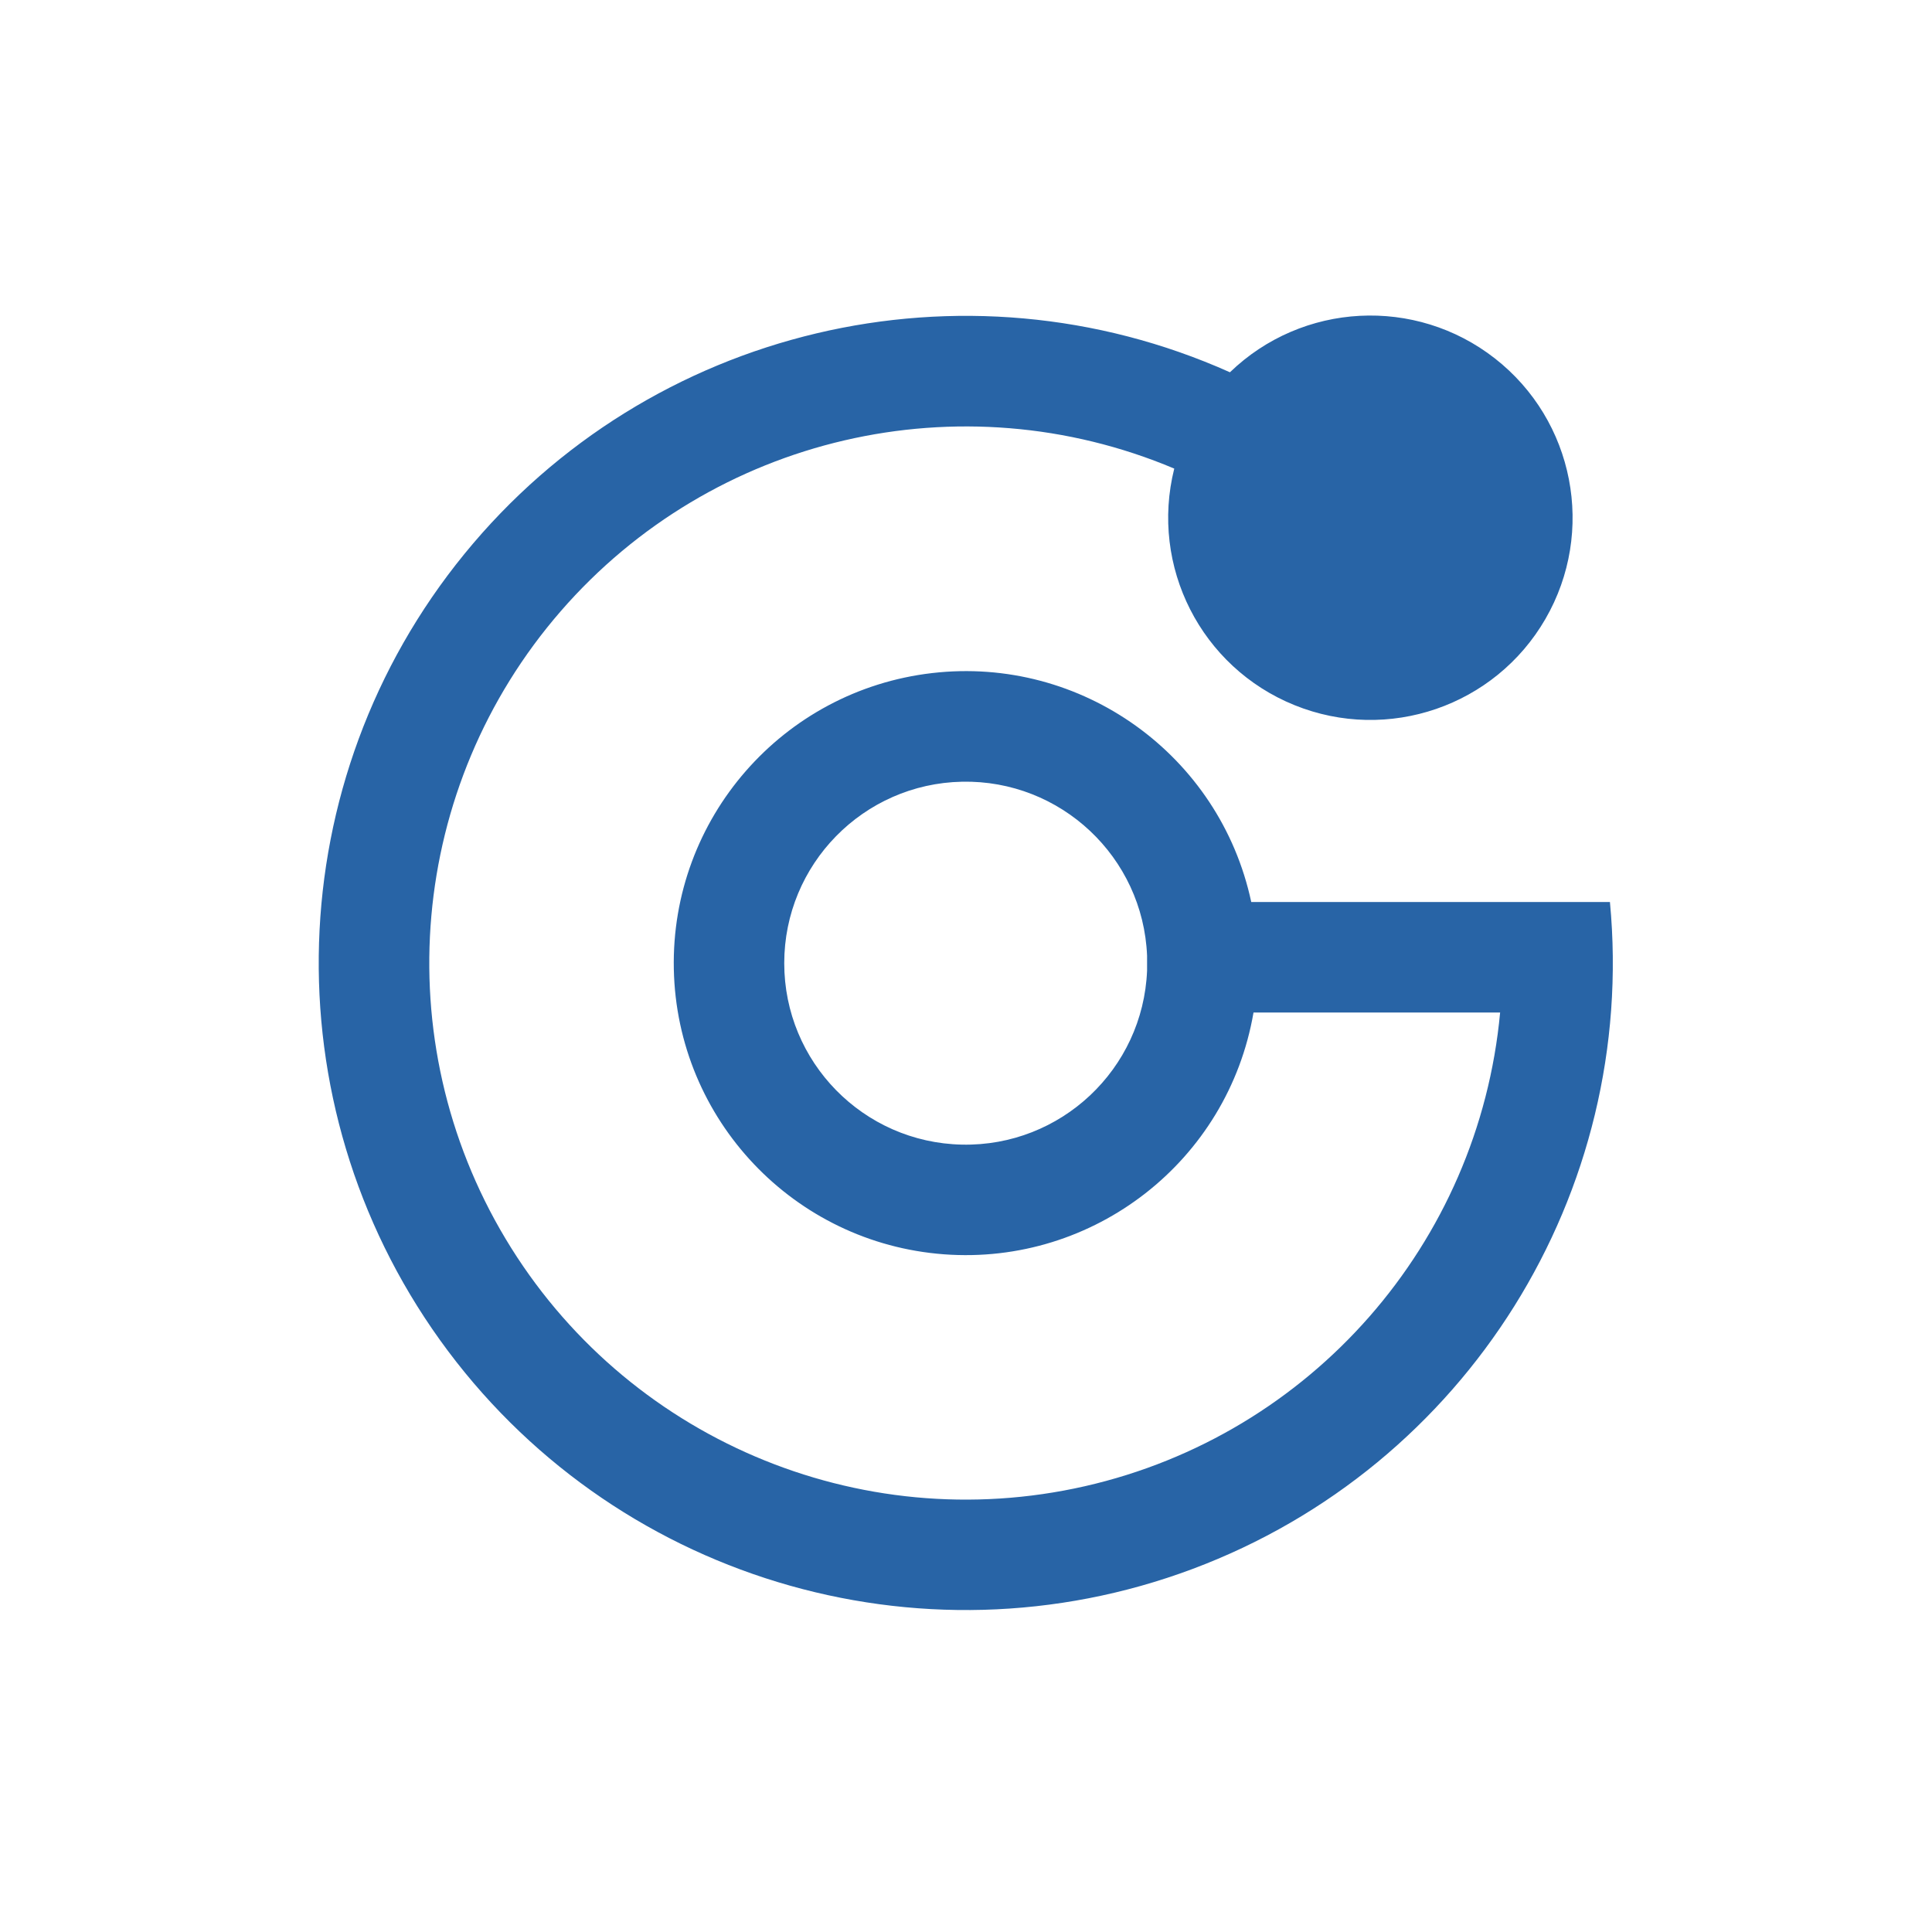
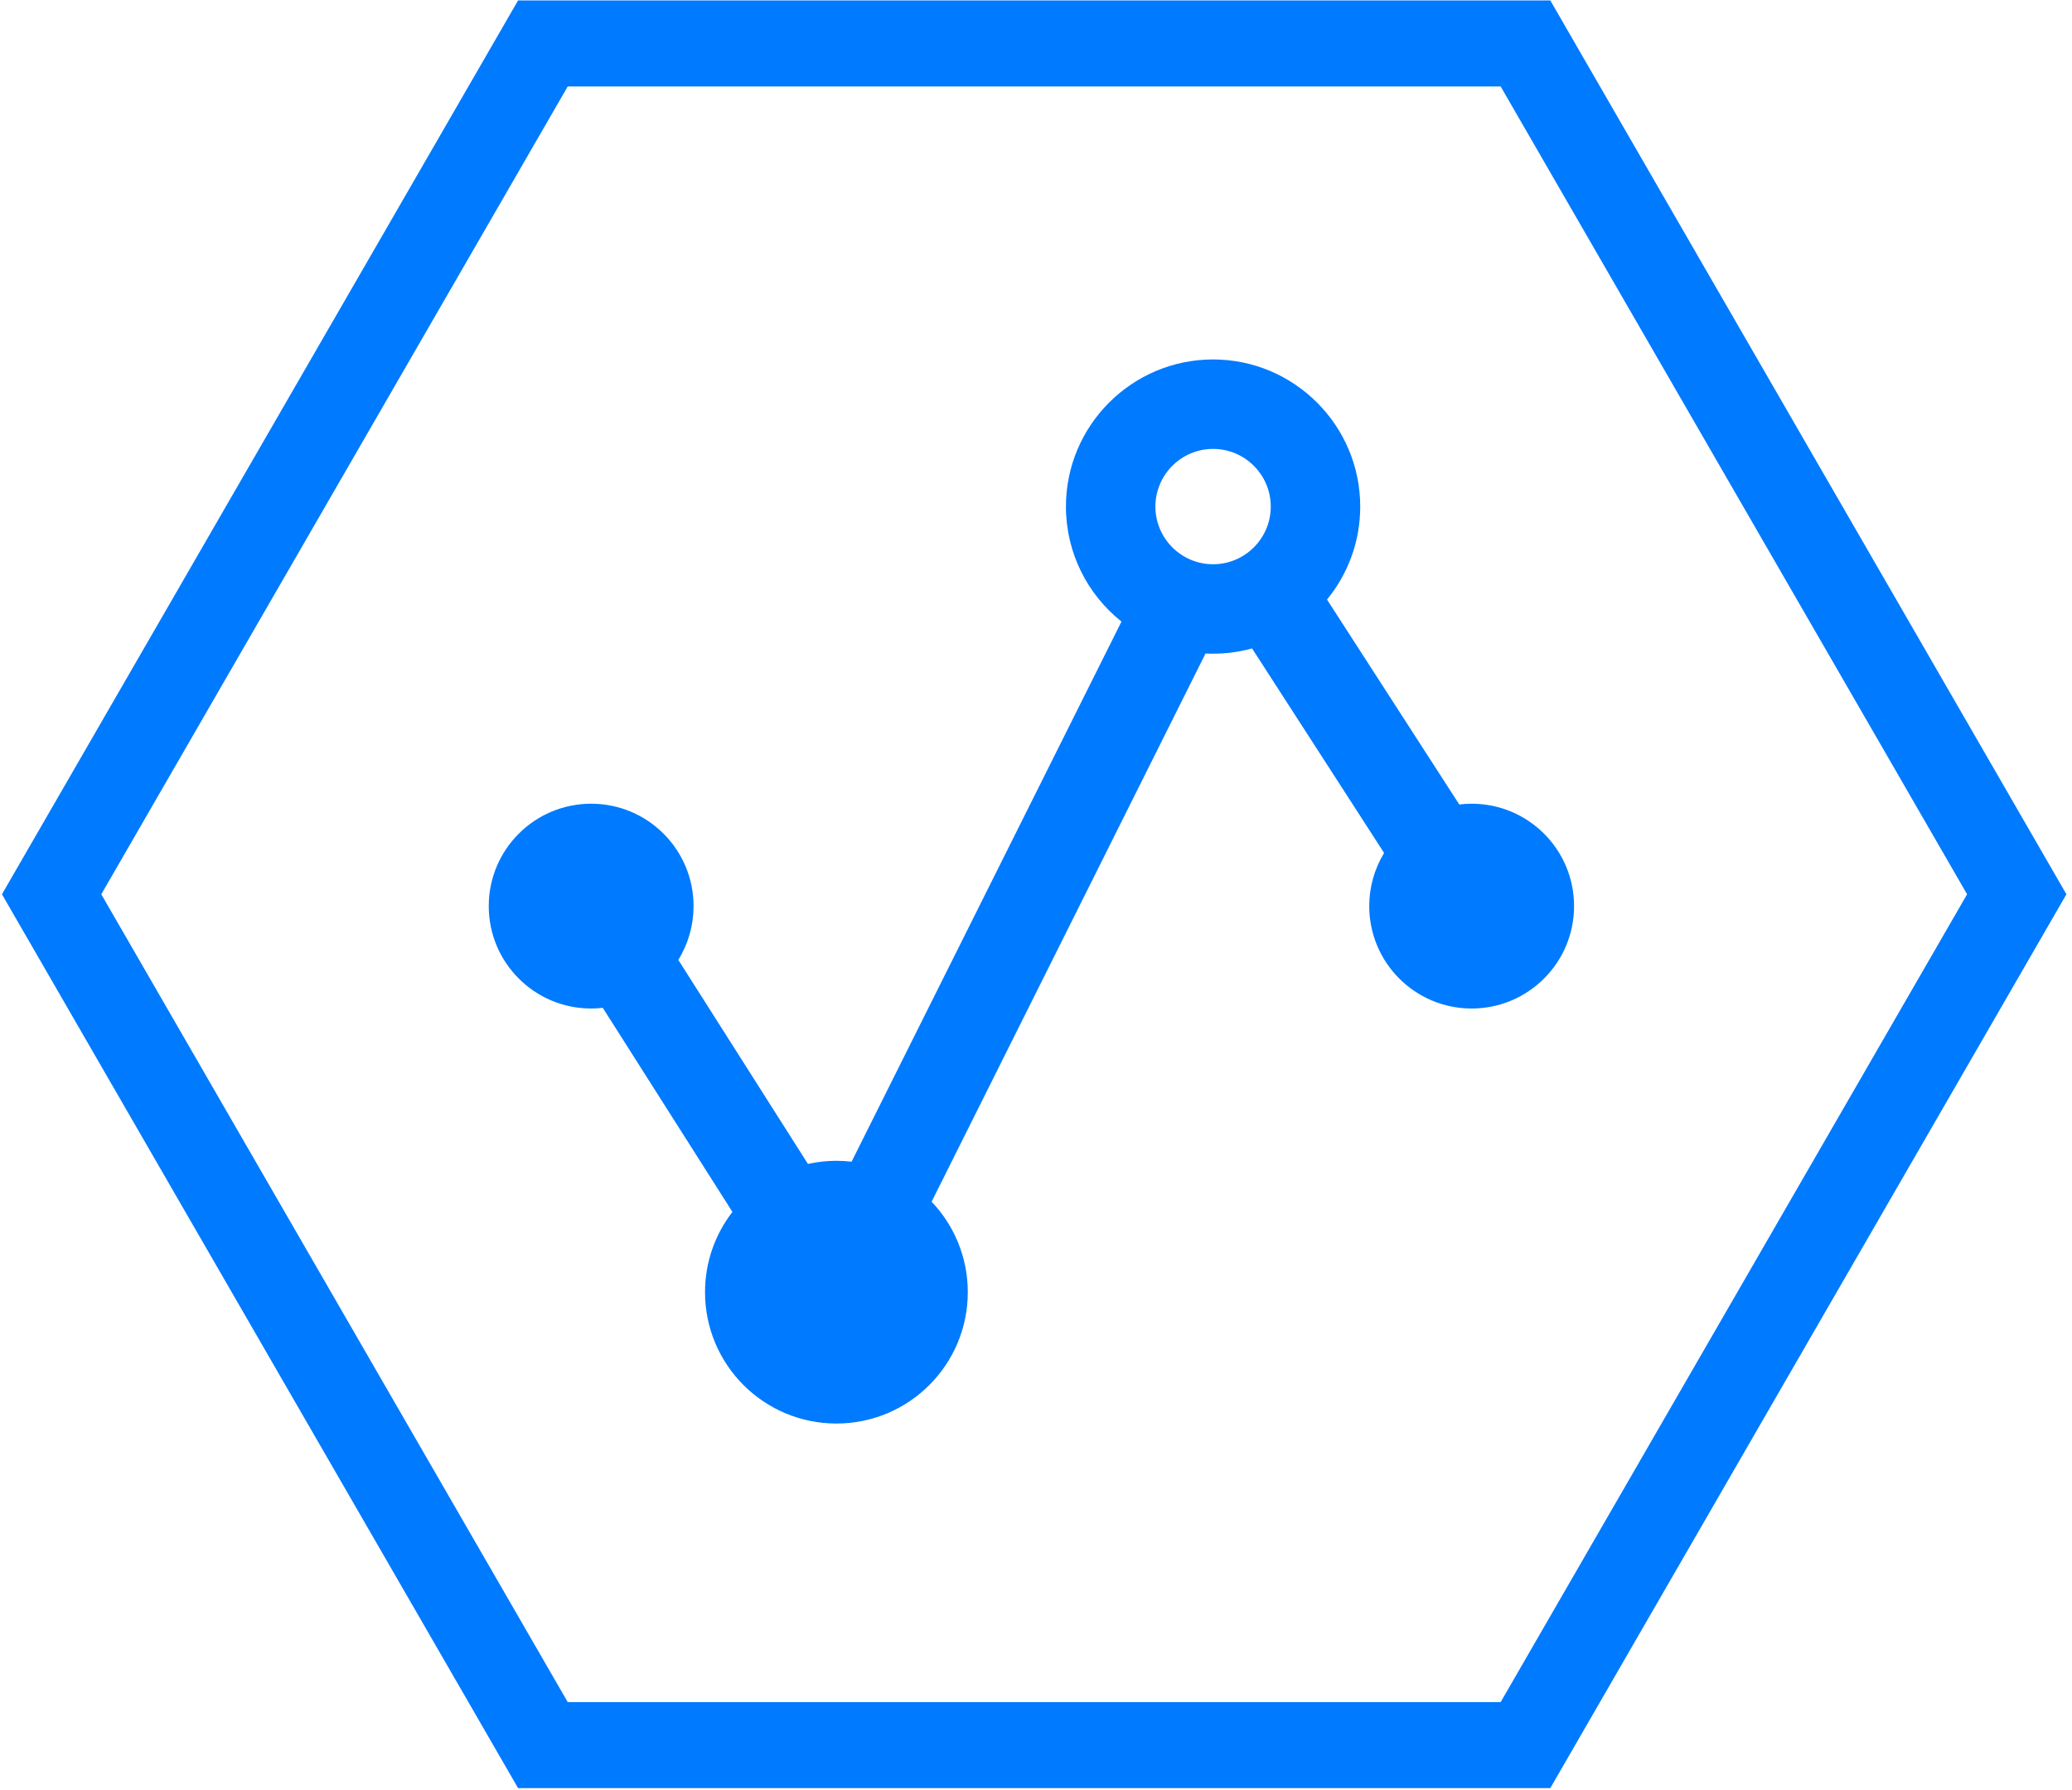
- <svg xmlns="http://www.w3.org/2000/svg" width="602px" height="602px" viewBox="0 0 602 602" version="1.1">
-   <g id="GuinsooPad" stroke="none" stroke-width="1" fill="none" fill-rule="evenodd">
-     <g id="Group" transform="translate(99, 98)" fill="#2864A6" fill-rule="nonzero">
-       <path d="M284.224,18.017 C306.816,-3.814 342.04,-5.665 366.795,13.678 C391.551,33.021 398.273,67.647 382.554,94.848 C366.834,122.049 333.477,133.512 304.357,121.72 C275.237,109.928 259.255,78.485 266.891,48.01 C200.255,19.922 123.114,37.859 75.705,92.464 C28.296,147.069 21.367,225.964 58.531,287.997 C95.696,350.03 168.529,381.139 239.041,365.097 C309.553,349.055 361.76,289.499 368.429,217.493 L291.587,217.493 C283.657,263.715 241.891,296.336 195.124,292.834 C148.361,289.332 111.921,250.859 110.959,203.975 C109.991,157.084 144.829,117.141 191.416,111.728 C238.004,106.314 281.073,137.204 290.883,183.068 L402.646,183.068 C411.229,273.75 357.936,358.921 272.631,390.865 C187.333,422.803 91.205,393.588 38.113,319.575 C-14.986,245.561 -11.868,145.143 45.73,74.576 C103.322,4.003 201.072,-19.191 284.224,17.99 L284.224,18.017 L284.224,18.017 Z M258.422,199.798 C257.159,169.043 231.531,144.946 200.757,145.577 C169.983,146.209 145.365,171.337 145.365,202.118 C145.365,232.899 169.983,258.027 200.757,258.658 C231.531,259.29 257.159,235.193 258.422,204.438 L258.422,199.798 L258.422,199.798 Z" id="Shape" />
+ <svg xmlns="http://www.w3.org/2000/svg" width="176px" height="152px" viewBox="0 0 176 152" version="1.1">
+   <g id="Page-1" stroke="none" stroke-width="1" fill="none" fill-rule="evenodd">
+     <g id="guinsoopad" fill="#007AFE" fill-rule="nonzero">
+       <path d="M131.686,0.037 L44.006,0.037 L0.166,75.971 L44.006,151.904 L131.686,151.904 L175.526,75.971 L131.686,0.037 L131.686,0.037 Z M127.468,144.598 L48.224,144.598 L8.603,75.971 L48.224,7.344 L127.468,7.344 L167.089,75.971 L127.468,144.598 L127.468,144.598 Z M125.005,68.277 C124.65,68.277 124.3,68.301 123.955,68.343 L112.719,50.934 C114.481,48.78 115.54,46.029 115.54,43.035 C115.54,36.143 109.933,30.536 103.041,30.536 C96.15,30.536 90.543,36.143 90.543,43.035 C90.543,46.986 92.388,50.513 95.26,52.805 L72.336,98.689 C71.908,98.639 71.477,98.614 71.046,98.613 C70.233,98.613 69.422,98.702 68.628,98.879 L57.617,81.544 C58.466,80.172 58.915,78.59 58.913,76.976 C58.913,72.172 55.018,68.277 50.214,68.277 C45.409,68.277 41.515,72.172 41.515,76.976 C41.515,81.781 45.41,85.675 50.214,85.675 C50.548,85.675 50.877,85.654 51.202,85.618 L62.214,102.955 C60.756,104.841 59.887,107.204 59.887,109.773 C59.887,115.936 64.883,120.932 71.046,120.932 C77.21,120.932 82.206,115.936 82.206,109.773 C82.206,106.793 81.036,104.088 79.133,102.087 L102.4,55.517 C103.732,55.585 105.067,55.439 106.353,55.085 L117.569,72.461 C116.741,73.821 116.304,75.384 116.306,76.976 C116.306,81.78 120.201,85.675 125.005,85.675 C129.81,85.675 133.704,81.78 133.704,76.976 C133.704,72.172 129.81,68.277 125.005,68.277 L125.005,68.277 Z M98.142,43.035 C98.142,40.333 100.34,38.136 103.041,38.136 C105.743,38.136 107.941,40.333 107.941,43.035 C107.941,45.737 105.743,47.934 103.041,47.934 C100.34,47.934 98.142,45.736 98.142,43.035 Z" id="Shape" />
    </g>
  </g>
</svg>
